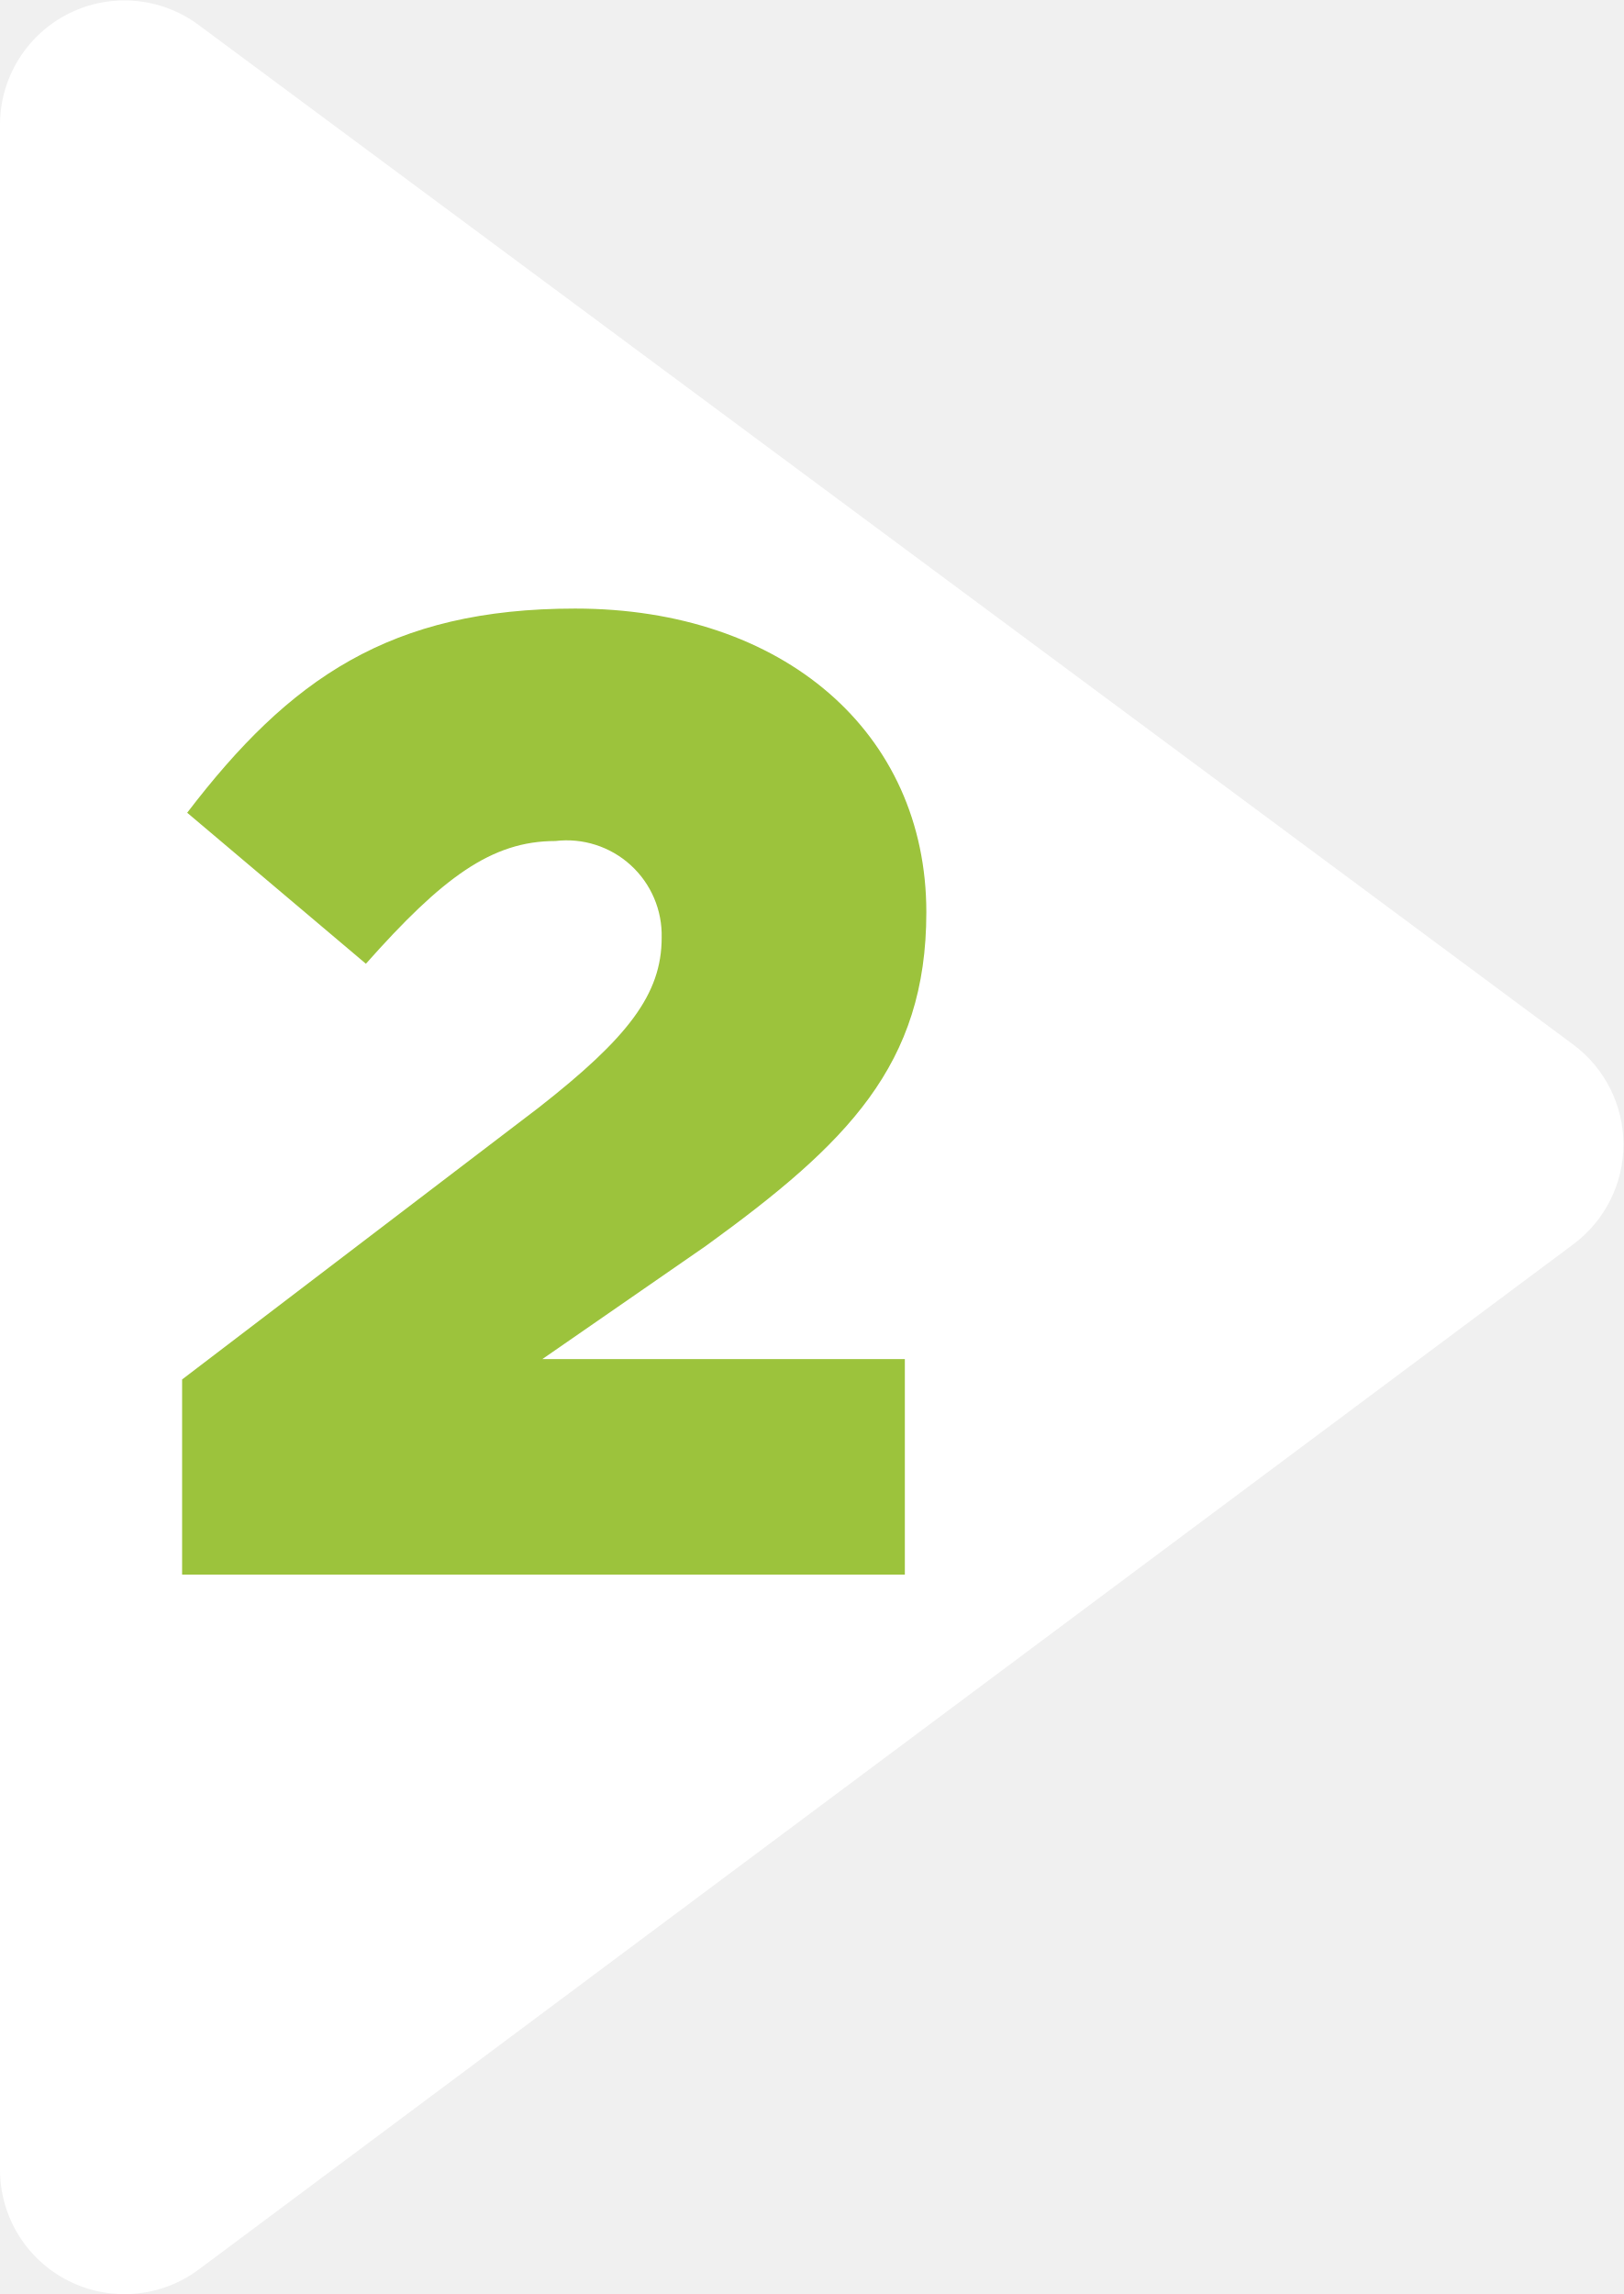
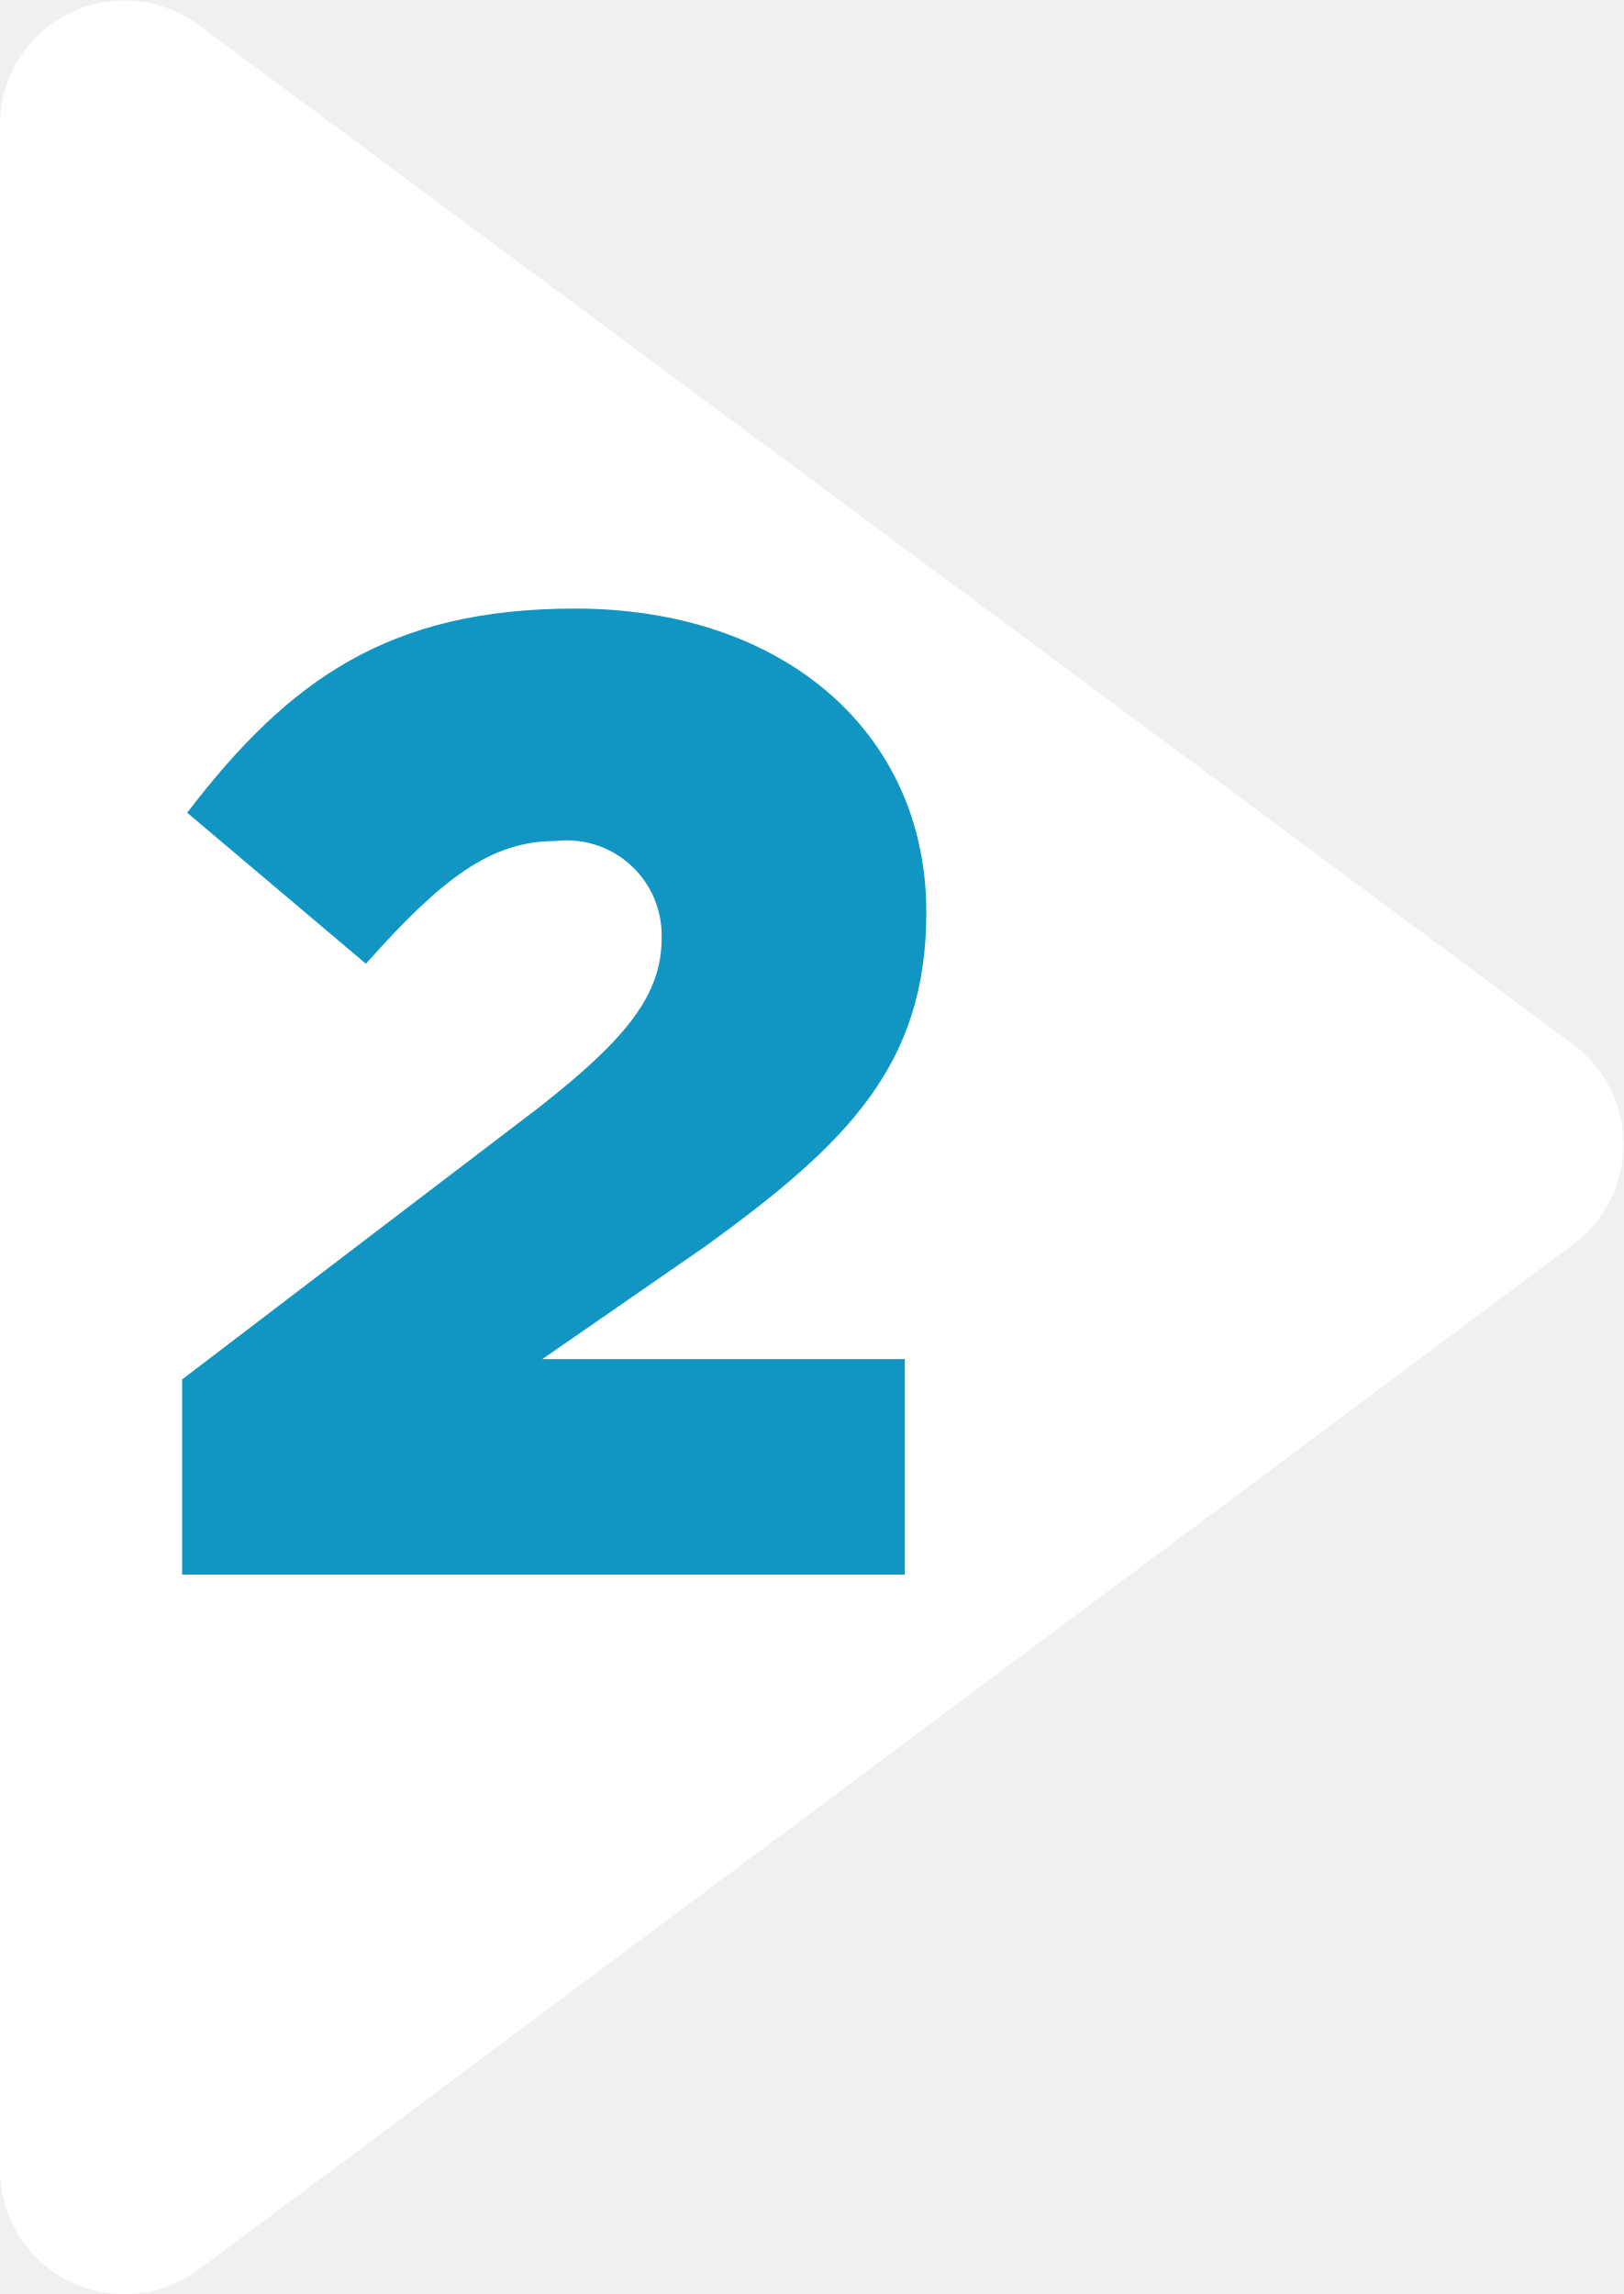
<svg xmlns="http://www.w3.org/2000/svg" viewBox="0 0 28.71 40.56">
  <defs>
-     <style>.cls-1{fill:#fff;}.cls-2{fill:#9cc33c;}</style>
+     <style>.cls-1{fill:#fff;}.cls-2{fill:#1196c4;}</style>
  </defs>
  <g id="Layer_2" data-name="Layer 2">
    <g id="Layer_1-2" data-name="Layer 1">
      <path class="cls-1" d="M0,2.2V38.36a2.2,2.2,0,0,0,3.51,1.77L27.82,22a2.2,2.2,0,0,0,0-3.53L3.51.44A2.2,2.2,0,0,0,0,2.2" />
      <path class="cls-2" d="M3.22,24.39l6.31-4.81c1.57-1.23,2.17-2,2.17-3a1.68,1.68,0,0,0-1.88-1.71c-1.13,0-2,.65-3.35,2.17L3.31,14.37C5.12,12,6.9,10.76,10.17,10.76c3.68,0,6.21,2.19,6.21,5.37v0c0,2.7-1.4,4.09-3.9,5.9l-2.89,2H16v3.81H3.22Z" />
    </g>
  </g>
</svg>
